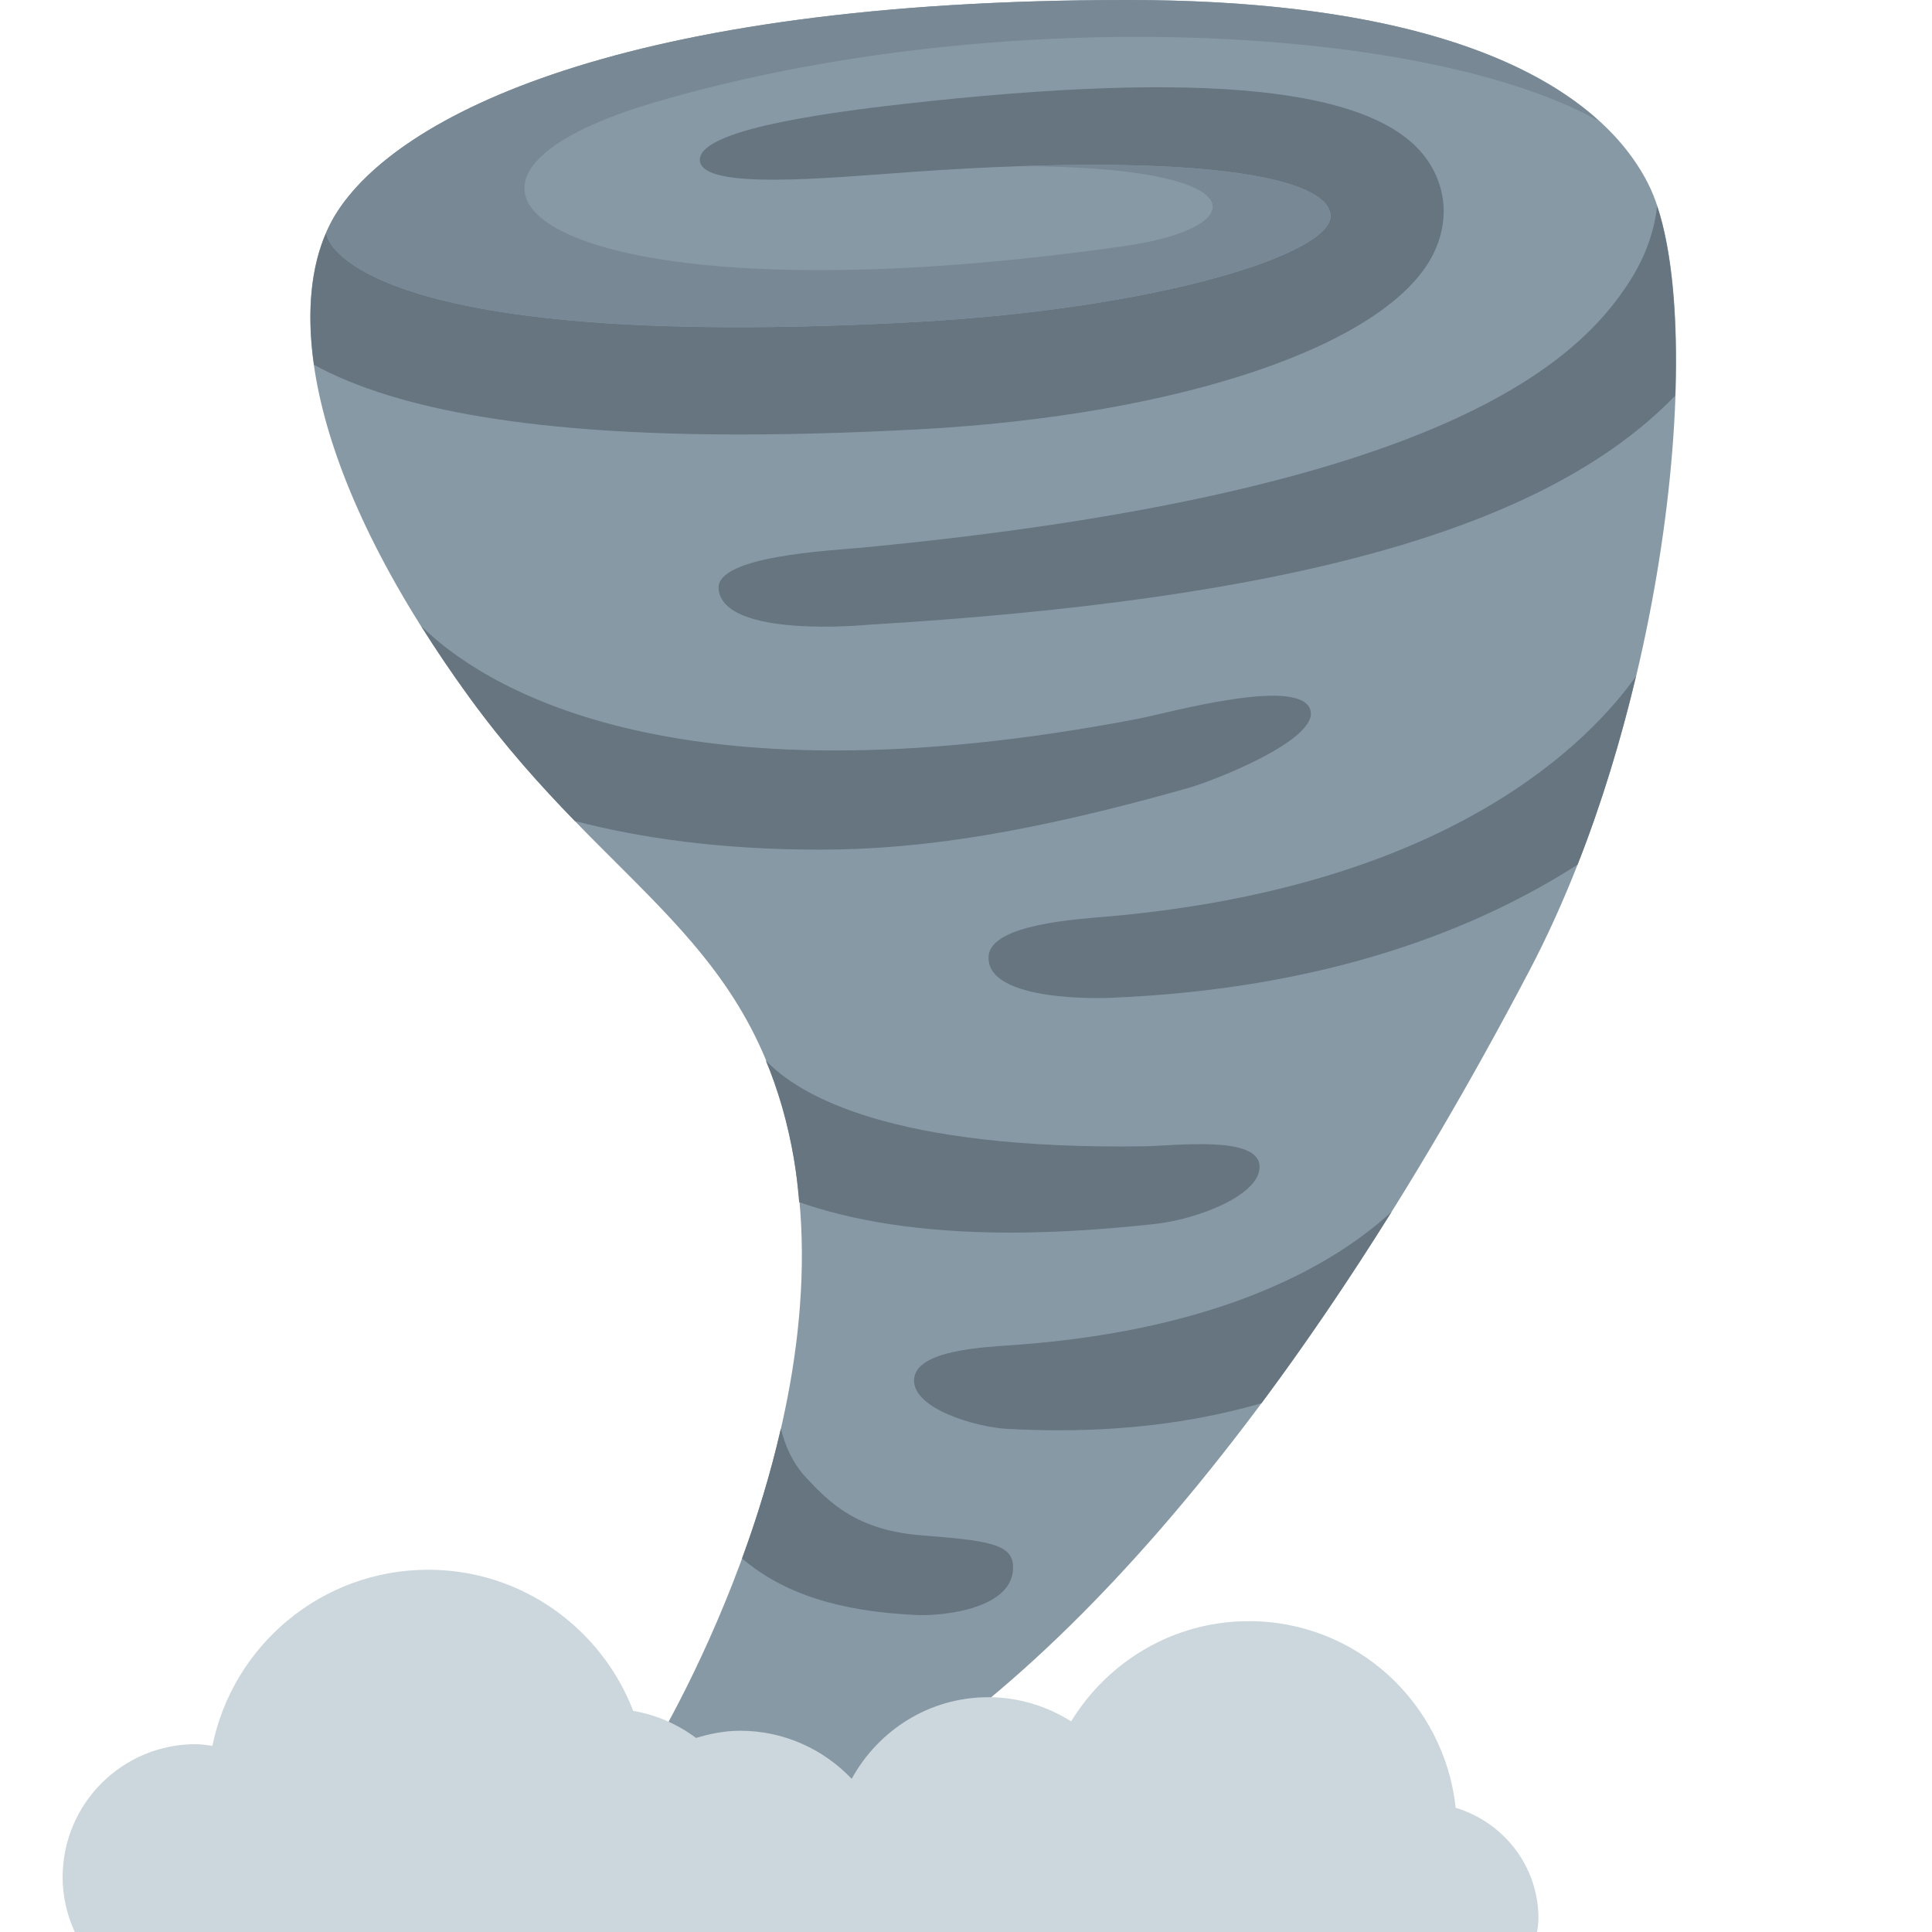
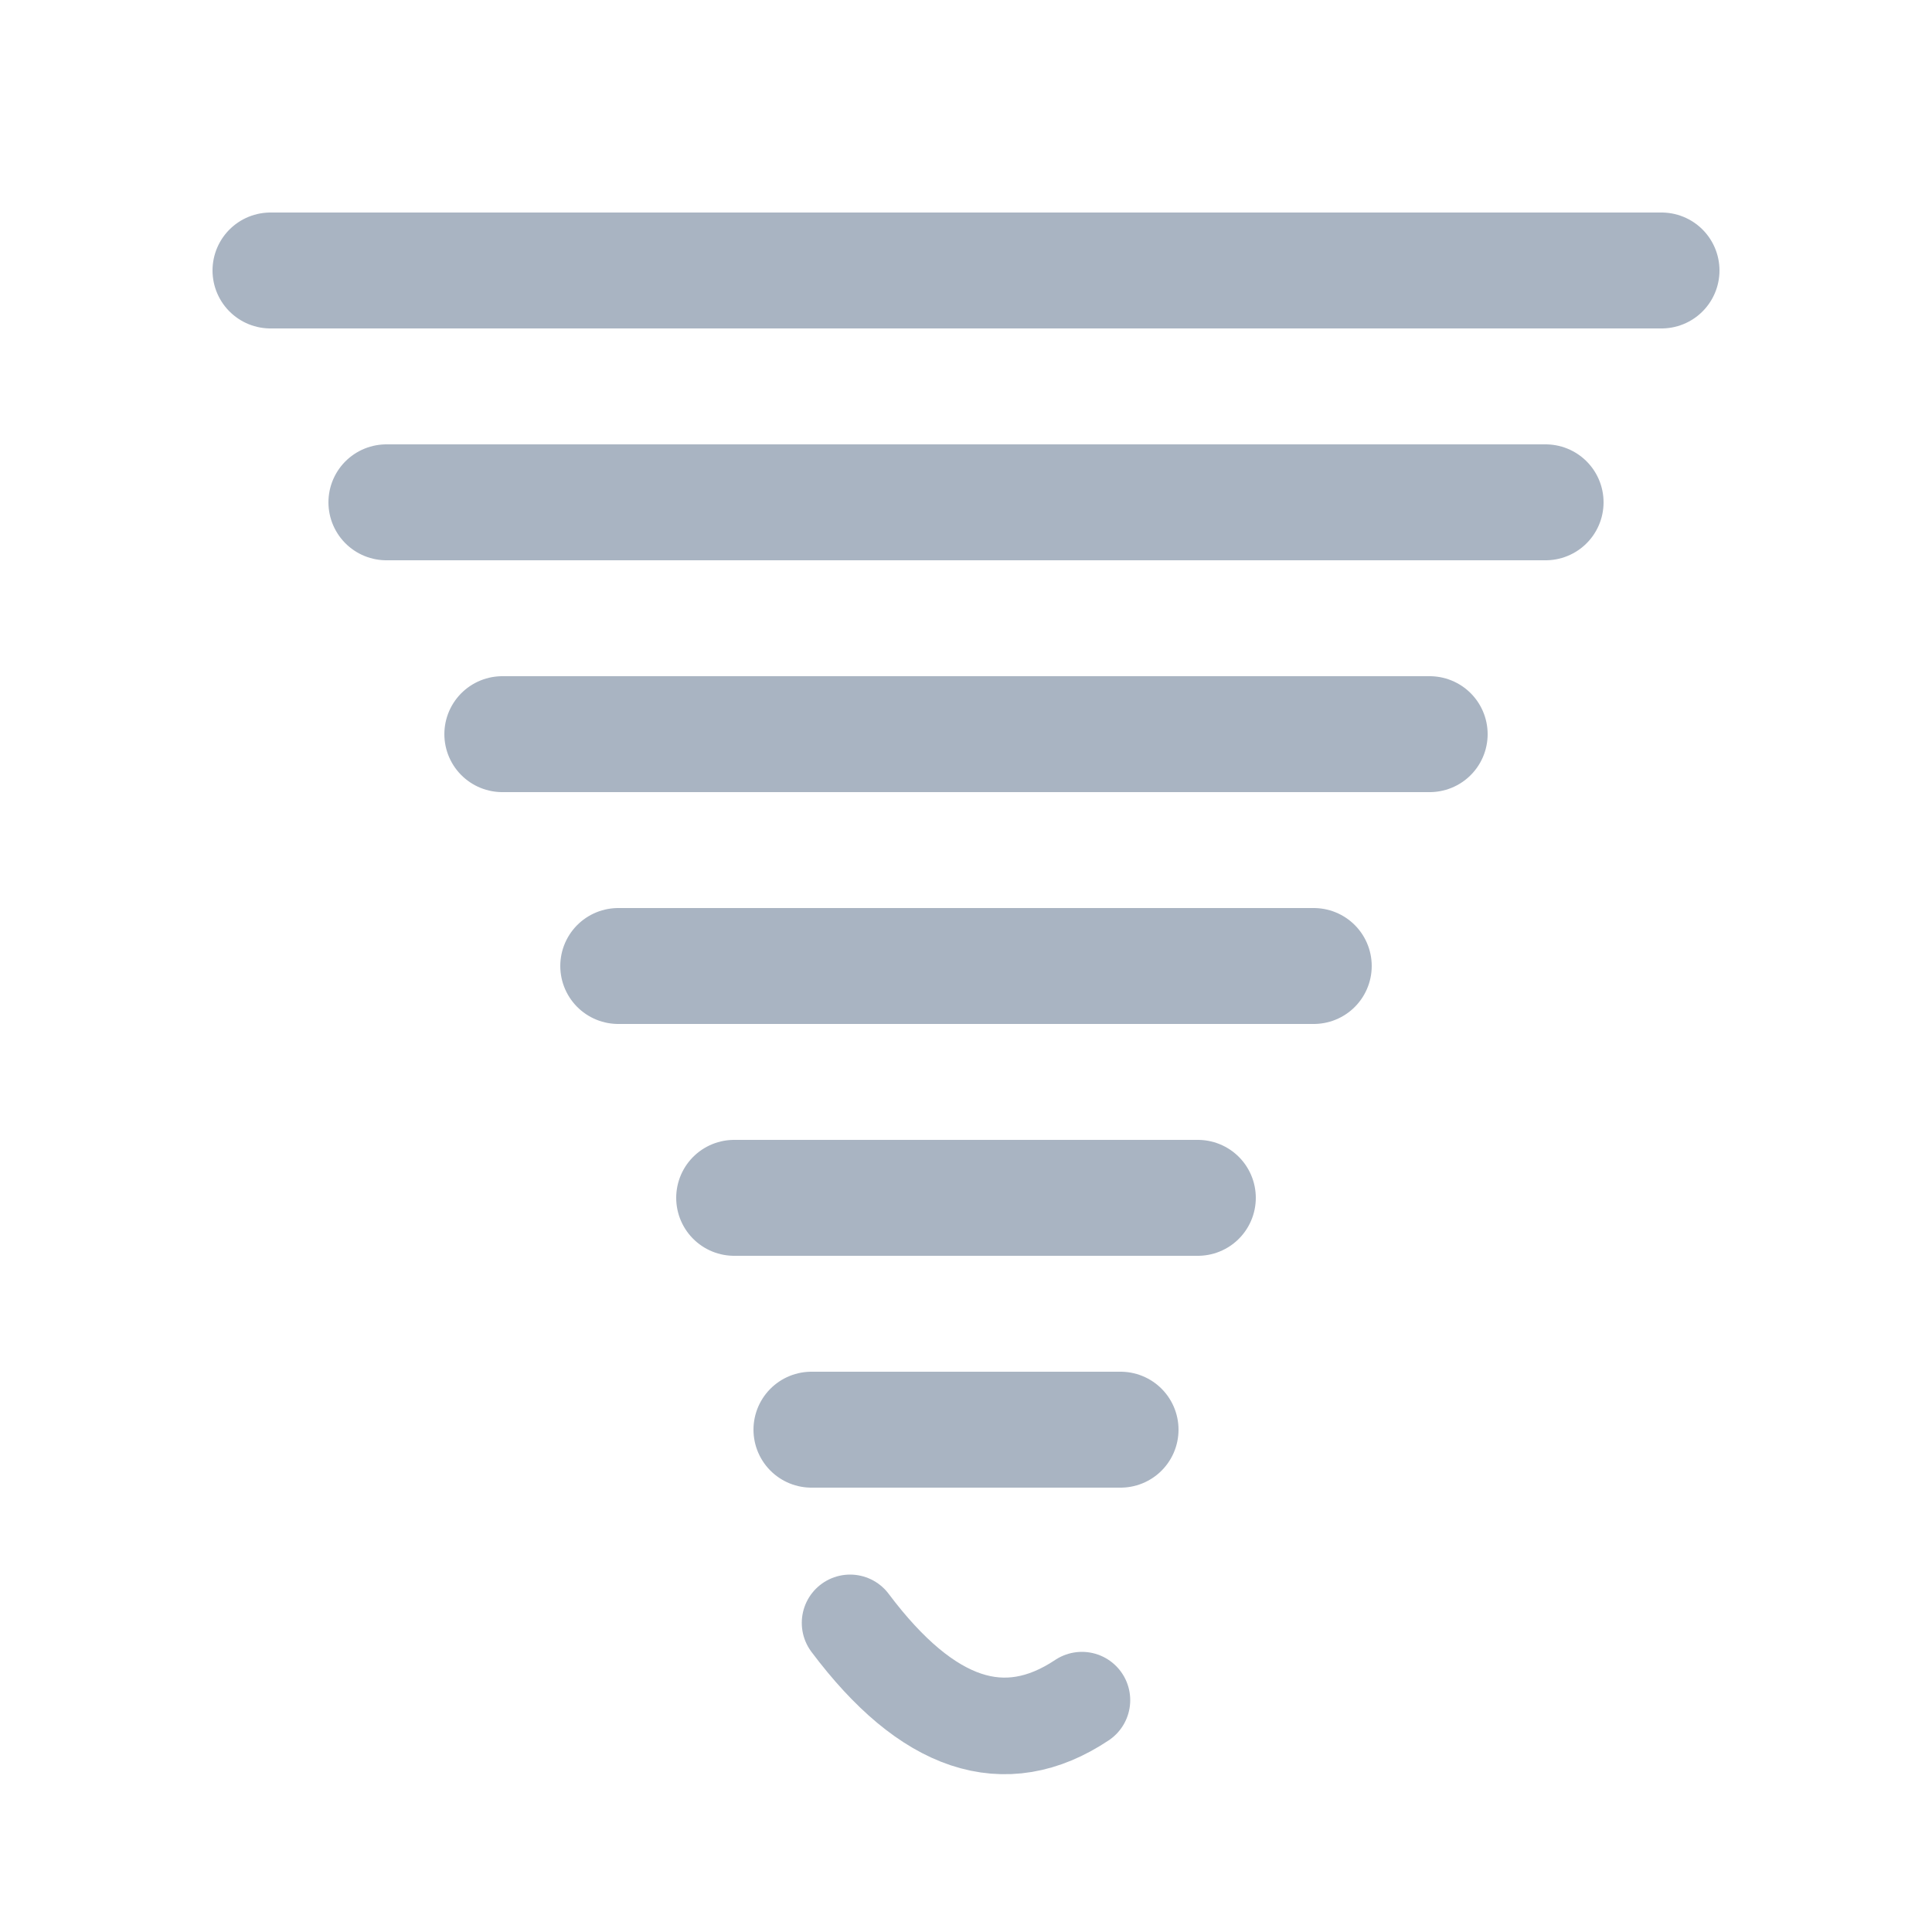
- <svg xmlns="http://www.w3.org/2000/svg" viewBox="0 0 36 36" preserveAspectRatio="xMidYMid meet">
-   <path fill="#8899A6" d="M12.125 32.667s3.583-5.792 2.667-11.084c-.711-4.106-3.387-4.937-6.042-8.583-3.125-4.292-3.444-7.461-2.5-9C7.375 2.167 11.583 0 21 0c6.042 0 8.794 1.622 9.708 3.417 1.125 2.208.459 9.583-2.208 14.666C24.11 26.45 19.25 32.042 14.75 34c-3.553 1.546-2.625-1.333-2.625-1.333z" />
-   <g fill="#66757F">
-     <path d="M17.137 7.999c4.885-.263 8.732-1.577 9.572-3.269.288-.581.251-1.213-.103-1.734-.94-1.388-4.231-1.683-9.773-1.058-1.681.189-3.854.513-3.791 1.062.063.549 2.417.312 3.976.202.693-.049 1.336-.083 1.939-.104 3.787-.135 5.773.256 5.836.904.07.719-3.192 1.753-7.762 2-8.958.485-10.596-1.011-10.885-1.481-.038-.062-.059-.122-.07-.18-.272.625-.368 1.452-.225 2.457 1.578.862 4.19 1.298 7.931 1.298 1.034 0 2.152-.033 3.355-.097zm4.988 6.689c.531-.15 2.41-.897 2.297-1.438-.141-.672-2.664.037-3.203.141-8.814 1.695-12.304-.676-13.37-1.725.271.432.567.875.901 1.334.662.91 1.326 1.644 1.961 2.298 1.229.321 2.733.534 4.566.534 1.928 0 3.973-.332 6.848-1.144z" />
-     <path d="M30.375 5.228c-.954 1.504-3.5 3.944-14.297 4.975-.608.058-2.734.156-2.688.766.072.94 2.777.673 2.797.672 7.749-.465 12.588-1.745 15.028-4.268.05-1.466-.062-2.71-.337-3.532-.044.401-.181.879-.503 1.387zM14.792 21.583c.047.271.075.545.099.818.966.337 2.237.567 3.939.567.799 0 1.692-.053 2.687-.161.811-.088 2.013-.555 1.951-1.103-.062-.549-1.597-.352-2.156-.344-4.707.066-6.424-.947-7.044-1.602.223.536.404 1.131.524 1.825zm5.849-4.505c-.55.048-2.172.141-2.219.734-.07.889 2.252.782 2.266.781 4.058-.165 6.849-1.289 8.708-2.482.446-1.133.805-2.323 1.087-3.508-.831 1.169-3.415 3.912-9.842 4.475zm-1.766 12.078c-.031-.391-.5-.453-1.703-.547-1.203-.094-1.715-.606-2.154-1.079-.256-.275-.393-.608-.468-.91-.198.864-.452 1.681-.723 2.42.791.67 1.83.985 3.236 1.053.529.026 1.877-.126 1.812-.937zm7.056-6.577c-.984.907-3.054 2.199-7.04 2.484-.543.039-1.829.089-1.859.641-.03.552 1.175.891 1.727.92.336.019.661.027.977.027 1.479 0 2.719-.201 3.77-.504.814-1.096 1.624-2.286 2.425-3.568z" />
-   </g>
-   <path fill="#788895" d="M12.167 1.917c6.245-1.849 14.208-1.5 17.542.292.026.014.046.019.071.032C28.371.971 25.672 0 21 0 11.583 0 7.375 2.167 6.25 4c-.065.105-.122.22-.174.341.012.058.033.119.071.181.288.47 1.927 1.965 10.883 1.48 4.57-.247 7.833-1.281 7.762-2-.063-.648-2.049-1.039-5.836-.904 4.492-.008 4.414 1.142 2.003 1.486-10.553 1.507-14.001-1.126-8.792-2.667z" />
-   <path fill="#CCD6DD" d="M28.642 36c.01-.083.025-.164.025-.25 0-.979-.652-1.795-1.542-2.064-.211-1.952-1.846-3.478-3.854-3.478-1.406 0-2.627.751-3.312 1.867-.448-.281-.975-.45-1.543-.45-1.103 0-2.051.619-2.546 1.521-.523-.55-1.258-.896-2.078-.896-.288 0-.56.055-.822.134-.34-.253-.736-.43-1.171-.504-.593-1.536-2.075-2.63-3.82-2.63-1.985 0-3.64 1.409-4.021 3.281-.104-.012-.206-.031-.312-.031-1.369 0-2.479 1.11-2.479 2.479 0 .365.084.709.226 1.021h27.249z" />
+ <svg xmlns="http://www.w3.org/2000/svg" viewBox="0 0 100 100" data-bare="1">
+   <path d="M14 14 H86" fill="none" stroke="#A9B4C2" stroke-width="6" stroke-linecap="round" stroke-linejoin="round" />
+   <path d="M20 26 H80" fill="none" stroke="#A9B4C2" stroke-width="6" stroke-linecap="round" stroke-linejoin="round" />
+   <path d="M26 38 H74" fill="none" stroke="#A9B4C2" stroke-width="6" stroke-linecap="round" stroke-linejoin="round" />
+   <path d="M32 50 H68" fill="none" stroke="#A9B4C2" stroke-width="6" stroke-linecap="round" stroke-linejoin="round" />
+   <path d="M38 62 H62" fill="none" stroke="#A9B4C2" stroke-width="6" stroke-linecap="round" stroke-linejoin="round" />
+   <path d="M42 74 H58" fill="none" stroke="#A9B4C2" stroke-width="6" stroke-linecap="round" stroke-linejoin="round" />
+   <path d="M44 84 Q50 92 56 88" fill="none" stroke="#A9B4C2" stroke-width="5" stroke-linecap="round" stroke-linejoin="round" />
</svg>
